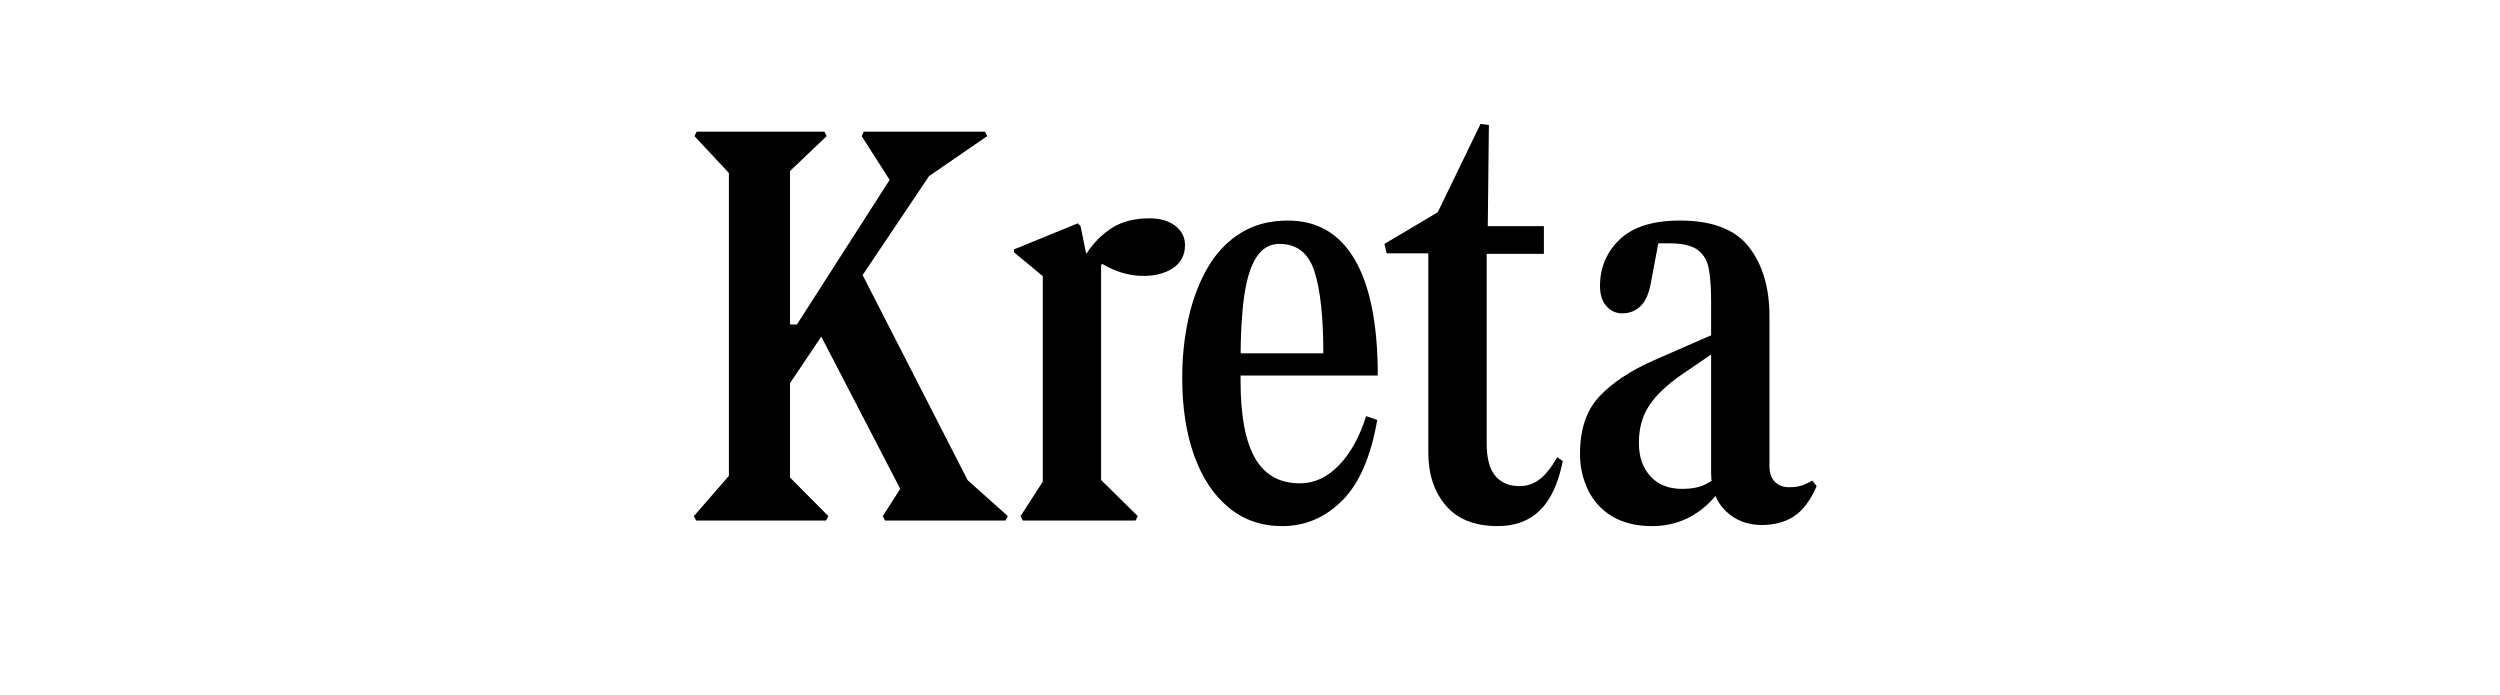
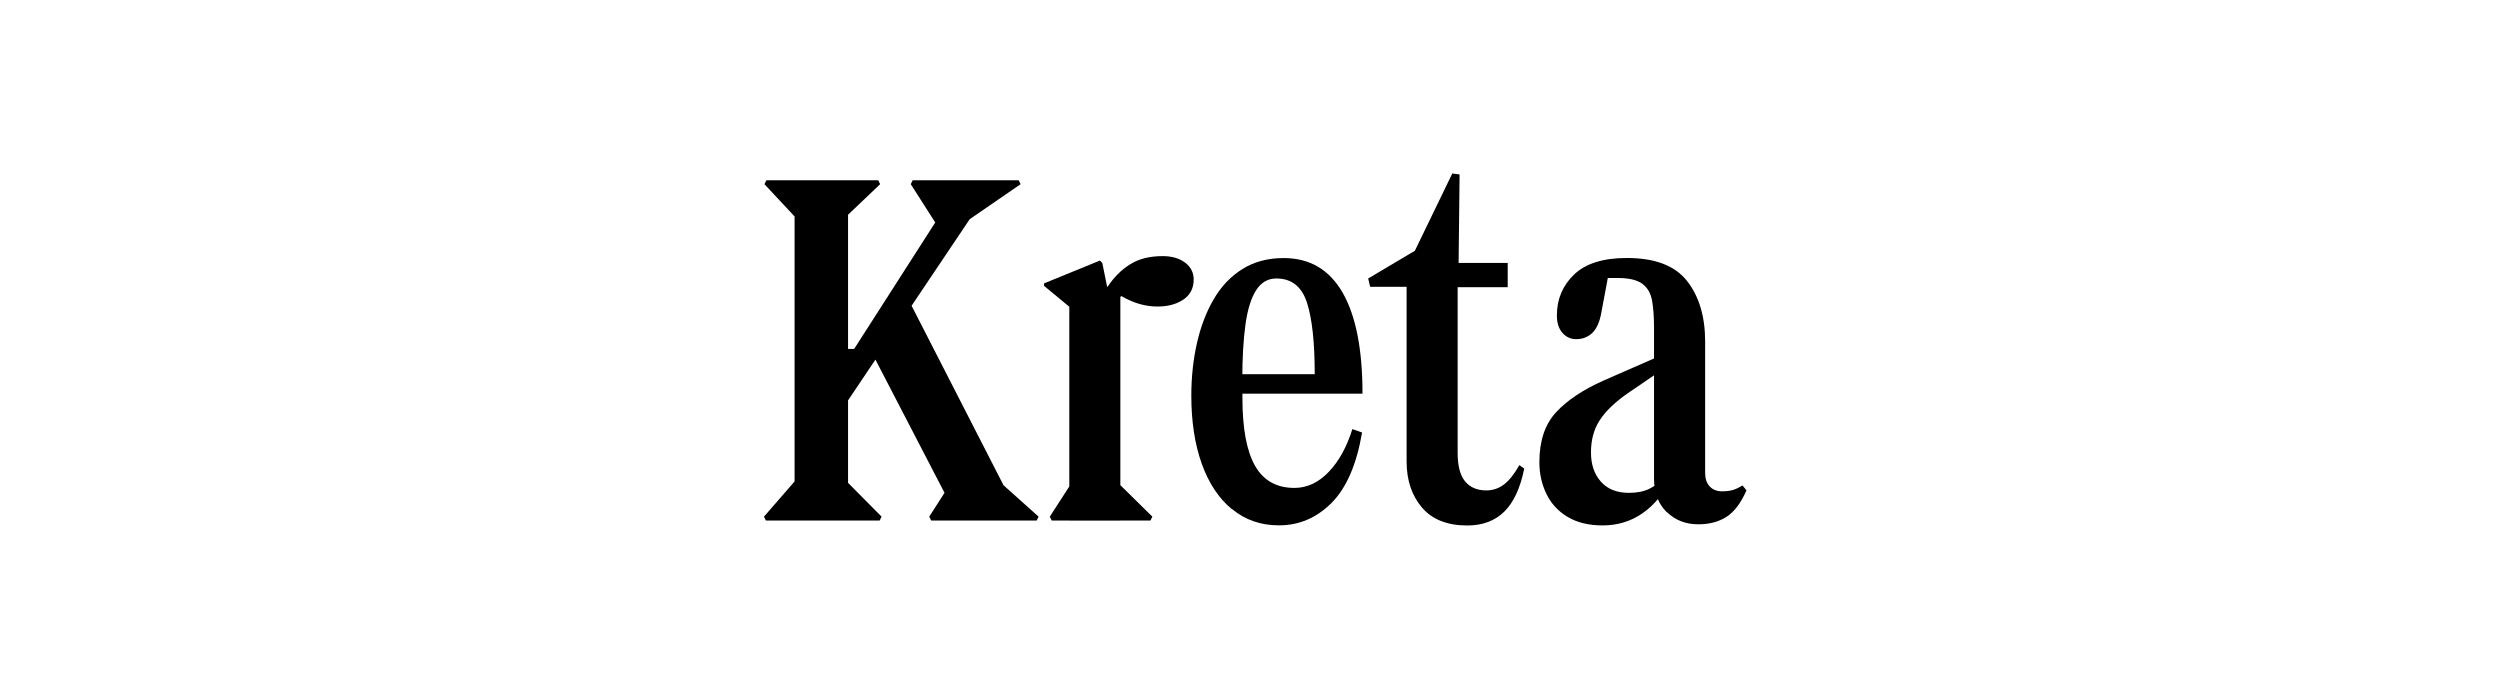
<svg xmlns="http://www.w3.org/2000/svg" id="Layer_1" data-name="Layer 1" viewBox="0 0 360 100">
-   <path d="M99.92,74.32l9.04-10.4,10.32,10.4-.32.64h-18.72l-.32-.64ZM100.32,18.96h18.4l.32.64-10.08,9.6-8.96-9.6.32-.64ZM104.96,18.96h8.8v56h-8.8V18.96ZM111.6,46.72h3.84l-1.04.56,18.16-28.32h5.52l-26.48,39.44v-11.68ZM123.76,38.72l18.56,36.24h-10.32l-14.56-28.08,6.32-8.16ZM124.4,18.96h17.44l.32.64-12.56,8.64-5.52-8.64.32-.64ZM127.12,74.32l6.56-10.24,11.44,10.24-.32.64h-17.36l-.32-.64Z" />
-   <path d="M155.6,32.56l1.2,5.92-2.16-2.64,1.84.64c1.01-1.55,2.24-2.77,3.68-3.68,1.44-.91,3.23-1.36,5.36-1.36,1.55,0,2.79.36,3.72,1.08.93.72,1.4,1.64,1.4,2.76,0,1.49-.61,2.63-1.84,3.4-1.23.77-2.76,1.12-4.6,1.04s-3.67-.65-5.48-1.72l-.16.16v36.8h-8.4v-35.2l-4.16-3.44v-.4l9.2-3.76.4.4ZM146.96,74.32l6.56-10.16,10.32,10.16-.32.64h-16.24l-.32-.64Z" />
-   <path d="M176.92,73.08c-2.16-1.79-3.81-4.28-4.96-7.48-1.15-3.2-1.72-6.93-1.72-11.2,0-3.04.31-5.92.92-8.64.61-2.72,1.53-5.13,2.76-7.24,1.23-2.11,2.8-3.76,4.72-4.96,1.92-1.2,4.19-1.8,6.8-1.8,4.27,0,7.49,1.89,9.68,5.68,2.19,3.79,3.28,9.33,3.28,16.64h-20.88l1.12-.8v1.52c0,5.01.69,8.73,2.08,11.16,1.39,2.43,3.55,3.64,6.48,3.64,2.08,0,3.96-.88,5.64-2.64,1.68-1.76,2.97-4.11,3.88-7.04l1.6.56c-.91,5.28-2.59,9.15-5.04,11.6-2.45,2.45-5.33,3.68-8.64,3.68-2.99,0-5.56-.89-7.72-2.68ZM190.56,50.88c0-5.23-.43-9.16-1.28-11.8-.85-2.64-2.53-3.96-5.04-3.96-1.39,0-2.49.64-3.32,1.92-.83,1.28-1.41,3.16-1.76,5.64-.35,2.48-.52,5.53-.52,9.16l-1.12-.96h13.04Z" />
-   <path d="M199.36,35.12l7.68-4.56,6.16-12.72,1.2.16-.16,14.56h8.08v4h-8.24v27.28c0,2.13.41,3.69,1.24,4.68.83.99,1.99,1.48,3.48,1.48,1.07,0,2.03-.32,2.88-.96s1.71-1.71,2.56-3.2l.8.56c-.64,3.2-1.73,5.56-3.28,7.08-1.55,1.52-3.57,2.28-6.08,2.28-3.31,0-5.8-.99-7.48-2.96-1.68-1.97-2.52-4.51-2.52-7.6v-28.72h-6l-.32-1.36Z" />
-   <path d="M232.16,74.36c-1.55-.93-2.71-2.2-3.48-3.8-.77-1.6-1.16-3.33-1.16-5.2,0-3.52.92-6.27,2.76-8.24,1.84-1.97,4.44-3.71,7.8-5.2l10.24-4.48.32,2.08-6.56,4.48c-2.08,1.44-3.61,2.91-4.6,4.4-.99,1.49-1.48,3.28-1.48,5.36s.55,3.57,1.64,4.8c1.09,1.23,2.63,1.84,4.6,1.84,1.33,0,2.44-.21,3.32-.64.88-.43,2.01-1.23,3.4-2.4l.4.56c-1.33,2.56-2.96,4.51-4.88,5.84-1.92,1.33-4.11,2-6.56,2-2.29,0-4.21-.47-5.76-1.4ZM248.48,73.56c-1.39-1.36-2.08-3.19-2.08-5.48v-24.8c0-1.81-.11-3.32-.32-4.52-.21-1.2-.75-2.12-1.6-2.76-.85-.64-2.21-.96-4.08-.96h-2.48l1.04-.88-1.2,6.4c-.27,1.6-.76,2.76-1.48,3.48s-1.61,1.08-2.68,1.08c-.91,0-1.67-.35-2.28-1.04-.61-.69-.92-1.65-.92-2.88,0-2.67.95-4.91,2.84-6.72,1.89-1.81,4.79-2.72,8.68-2.72,4.64,0,7.95,1.27,9.92,3.8,1.97,2.53,2.96,5.85,2.96,9.96v21.6c0,.96.25,1.71.76,2.24.51.53,1.19.8,2.04.8.75,0,1.36-.08,1.84-.24.48-.16.99-.4,1.52-.72l.64.8c-.91,2.08-2,3.53-3.28,4.36s-2.83,1.24-4.64,1.24c-2.08,0-3.81-.68-5.2-2.04Z" />
+   <path d="M110.01,74.4l7.91-9.1,9.03,9.1-.28.56h-16.38l-.28-.56ZM110.36,25.96h16.1l.28.56-8.82,8.4-7.84-8.4.28-.56ZM114.42,25.96h7.7v49h-7.7V25.96ZM120.23,50.25h3.36l-.91.49,15.89-24.78h4.83l-23.17,34.51v-10.22ZM130.87,43.25l16.24,31.71h-9.03l-12.74-24.57,5.53-7.14ZM131.43,25.96h15.26l.28.56-10.99,7.56-4.83-7.56.28-.56ZM133.81,74.4l5.74-8.96,10.01,8.96-.28.56h-15.19l-.28-.56Z" />
+   <path d="M158.73,37.86l1.05,5.18-1.89-2.31,1.61.56c.89-1.35,1.96-2.43,3.22-3.22,1.26-.79,2.82-1.19,4.69-1.19,1.35,0,2.44.32,3.26.95.82.63,1.22,1.43,1.22,2.42,0,1.31-.54,2.3-1.61,2.97-1.07.68-2.42.98-4.02.91s-3.21-.57-4.79-1.5l-.14.14v32.2h-7.35v-30.8l-3.64-3.01v-.35l8.05-3.29.35.35ZM151.17,74.4l5.74-8.89,9.03,8.89-.28.56h-14.21l-.28-.56Z" />
+   <path d="M177.39,73.32c-1.89-1.56-3.34-3.75-4.34-6.55-1-2.8-1.5-6.07-1.5-9.8,0-2.66.27-5.18.81-7.56.54-2.38,1.34-4.49,2.42-6.33,1.07-1.84,2.45-3.29,4.13-4.34,1.68-1.05,3.66-1.58,5.95-1.58,3.73,0,6.56,1.66,8.47,4.97,1.91,3.31,2.87,8.17,2.87,14.56h-18.27l.98-.7v1.33c0,4.39.61,7.64,1.82,9.76,1.21,2.12,3.1,3.18,5.67,3.18,1.82,0,3.47-.77,4.94-2.31,1.47-1.54,2.6-3.59,3.4-6.16l1.4.49c-.79,4.62-2.26,8-4.41,10.15-2.15,2.15-4.67,3.22-7.56,3.22-2.61,0-4.87-.78-6.75-2.34ZM189.32,53.89c0-4.57-.37-8.01-1.12-10.32-.75-2.31-2.22-3.47-4.41-3.47-1.21,0-2.18.56-2.9,1.68-.72,1.12-1.24,2.76-1.54,4.93-.3,2.17-.46,4.84-.46,8.01l-.98-.84h11.41Z" />
+   <path d="M197.02,40.1l6.72-3.99,5.39-11.13,1.05.14-.14,12.74h7.07v3.5h-7.21v23.87c0,1.87.36,3.23,1.08,4.1.72.86,1.74,1.29,3.05,1.29.93,0,1.77-.28,2.52-.84.75-.56,1.49-1.49,2.24-2.8l.7.49c-.56,2.8-1.52,4.87-2.87,6.2-1.35,1.33-3.13,2-5.32,2-2.89,0-5.07-.86-6.54-2.59-1.47-1.73-2.21-3.94-2.21-6.65v-25.13h-5.25l-.28-1.19Z" />
+   <path d="M225.72,74.43c-1.35-.82-2.37-1.92-3.04-3.32-.68-1.4-1.01-2.92-1.01-4.55,0-3.08.81-5.48,2.42-7.21,1.61-1.73,3.88-3.24,6.82-4.55l8.96-3.92.28,1.82-5.74,3.92c-1.82,1.26-3.16,2.54-4.02,3.85-.87,1.31-1.29,2.87-1.29,4.69,0,1.73.48,3.13,1.43,4.2s2.3,1.61,4.03,1.61c1.17,0,2.13-.19,2.9-.56.77-.37,1.76-1.07,2.98-2.1l.35.49c-1.17,2.24-2.59,3.94-4.27,5.11-1.68,1.17-3.6,1.75-5.74,1.75-2.01,0-3.69-.41-5.04-1.23ZM240,73.74c-1.21-1.19-1.82-2.79-1.82-4.79v-21.7c0-1.59-.09-2.91-.28-3.96-.19-1.05-.65-1.86-1.4-2.42-.75-.56-1.94-.84-3.57-.84h-2.17l.91-.77-1.05,5.6c-.23,1.4-.66,2.42-1.29,3.04s-1.41.94-2.35.94c-.79,0-1.46-.3-1.99-.91-.54-.61-.8-1.45-.8-2.52,0-2.33.83-4.29,2.48-5.88,1.66-1.59,4.19-2.38,7.6-2.38,4.06,0,6.95,1.11,8.68,3.33s2.59,5.12,2.59,8.71v18.9c0,.84.22,1.49.66,1.96.44.47,1.04.7,1.79.7.65,0,1.19-.07,1.61-.21.42-.14.86-.35,1.33-.63l.56.7c-.79,1.82-1.75,3.09-2.87,3.81-1.12.72-2.47,1.08-4.06,1.08-1.82,0-3.34-.59-4.55-1.78Z" />
</svg>
